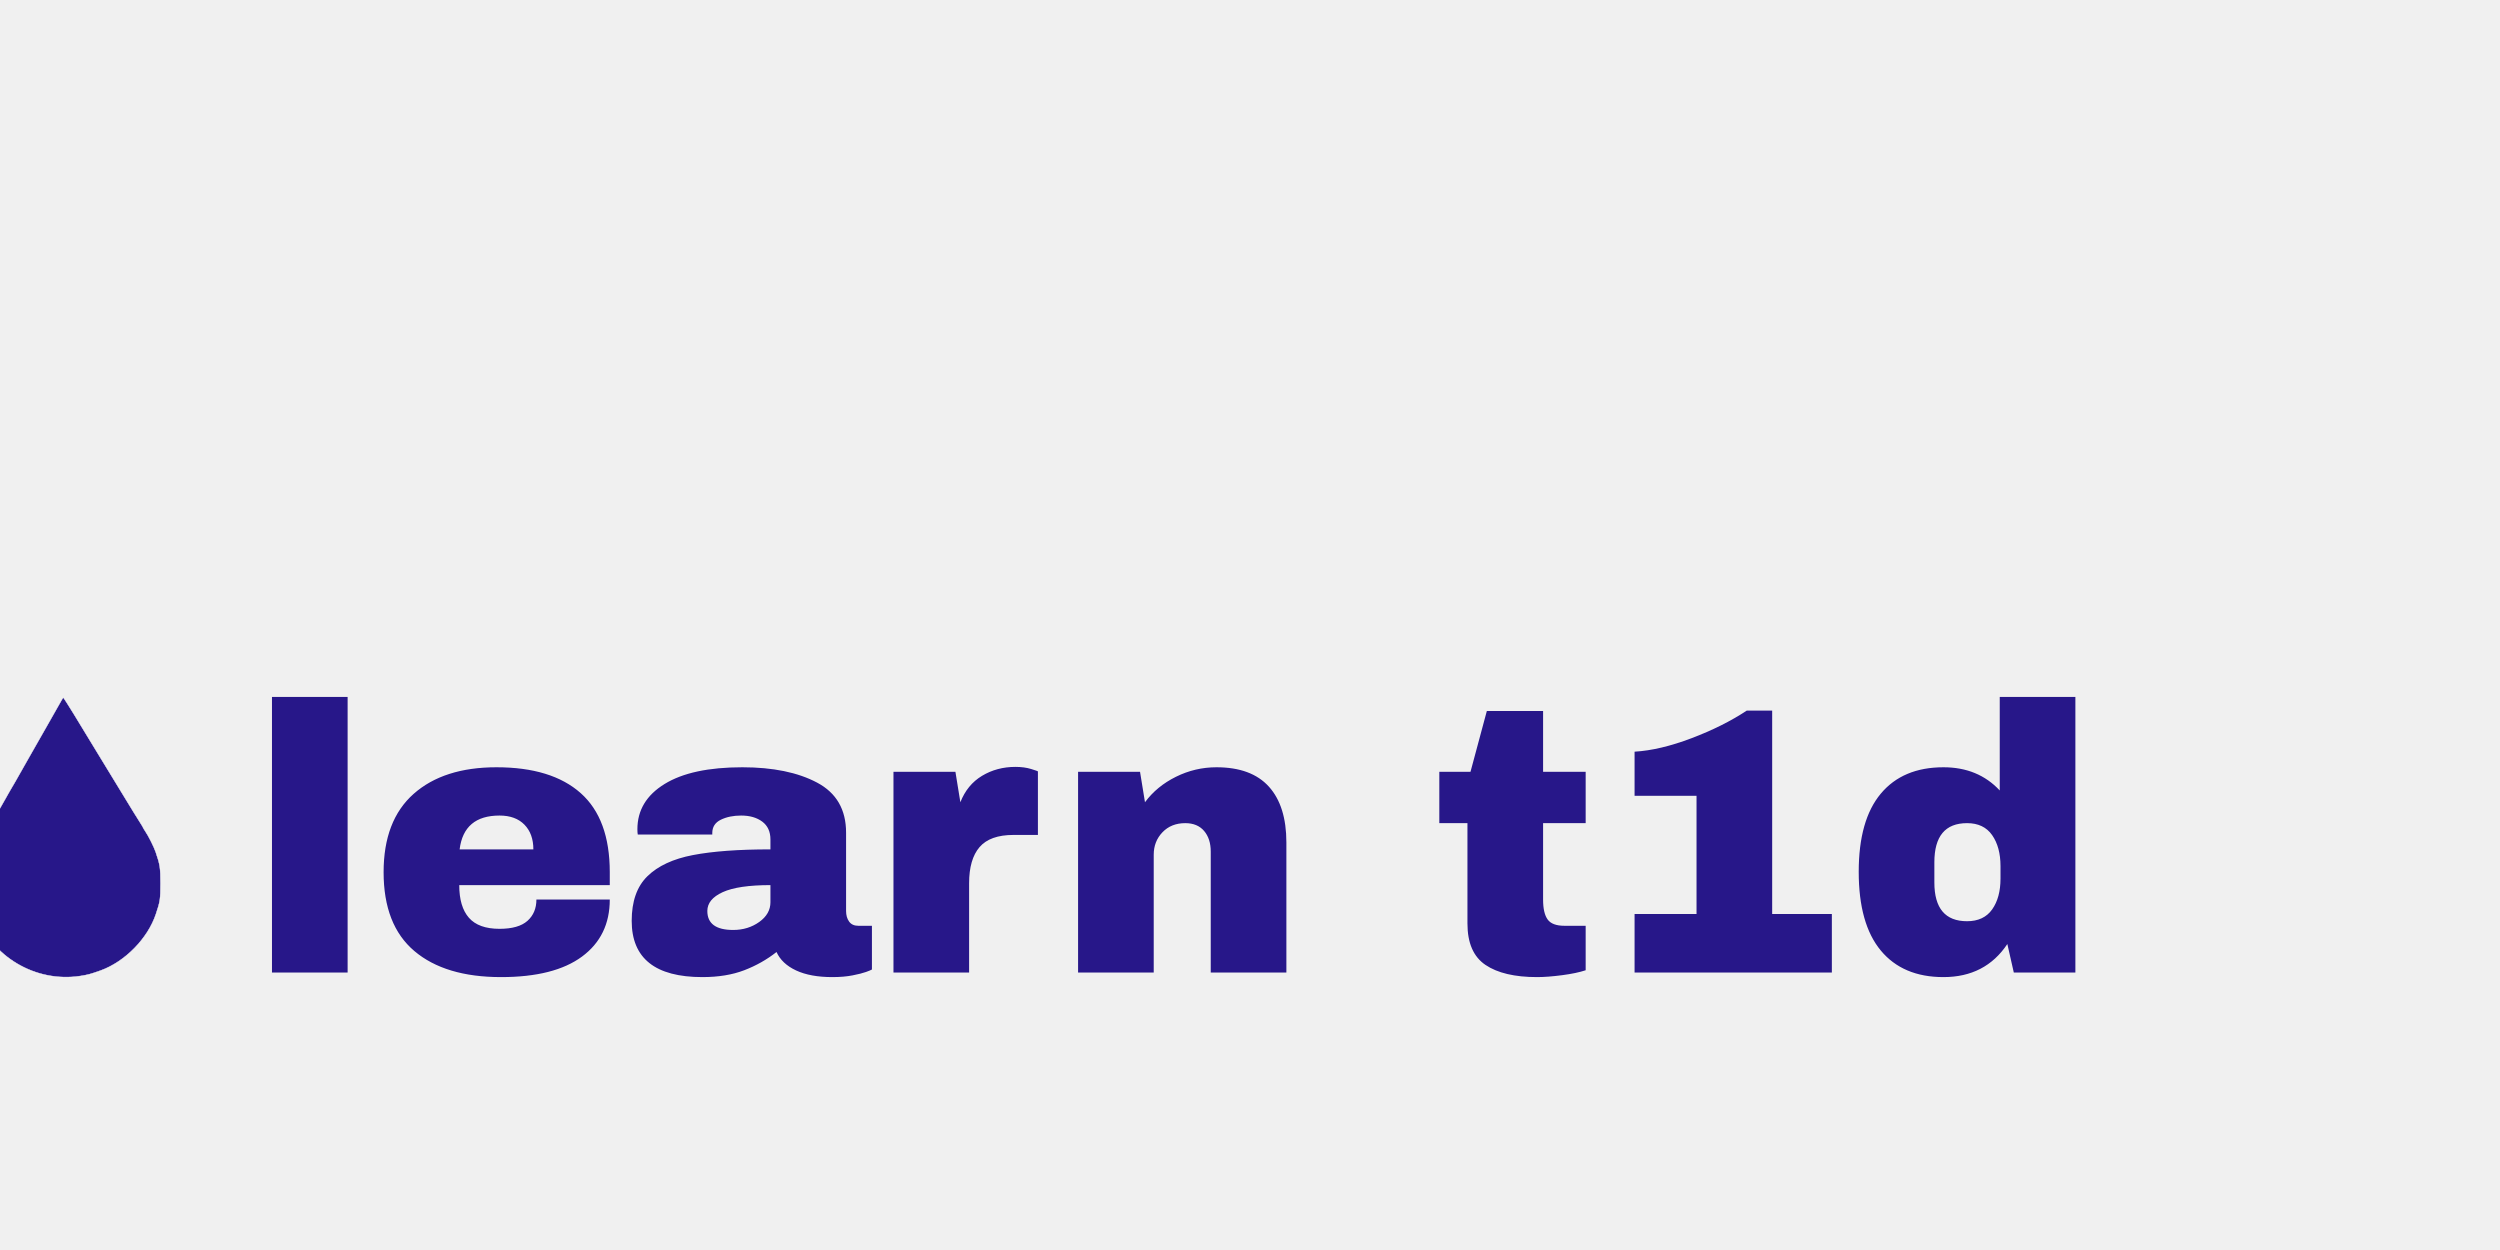
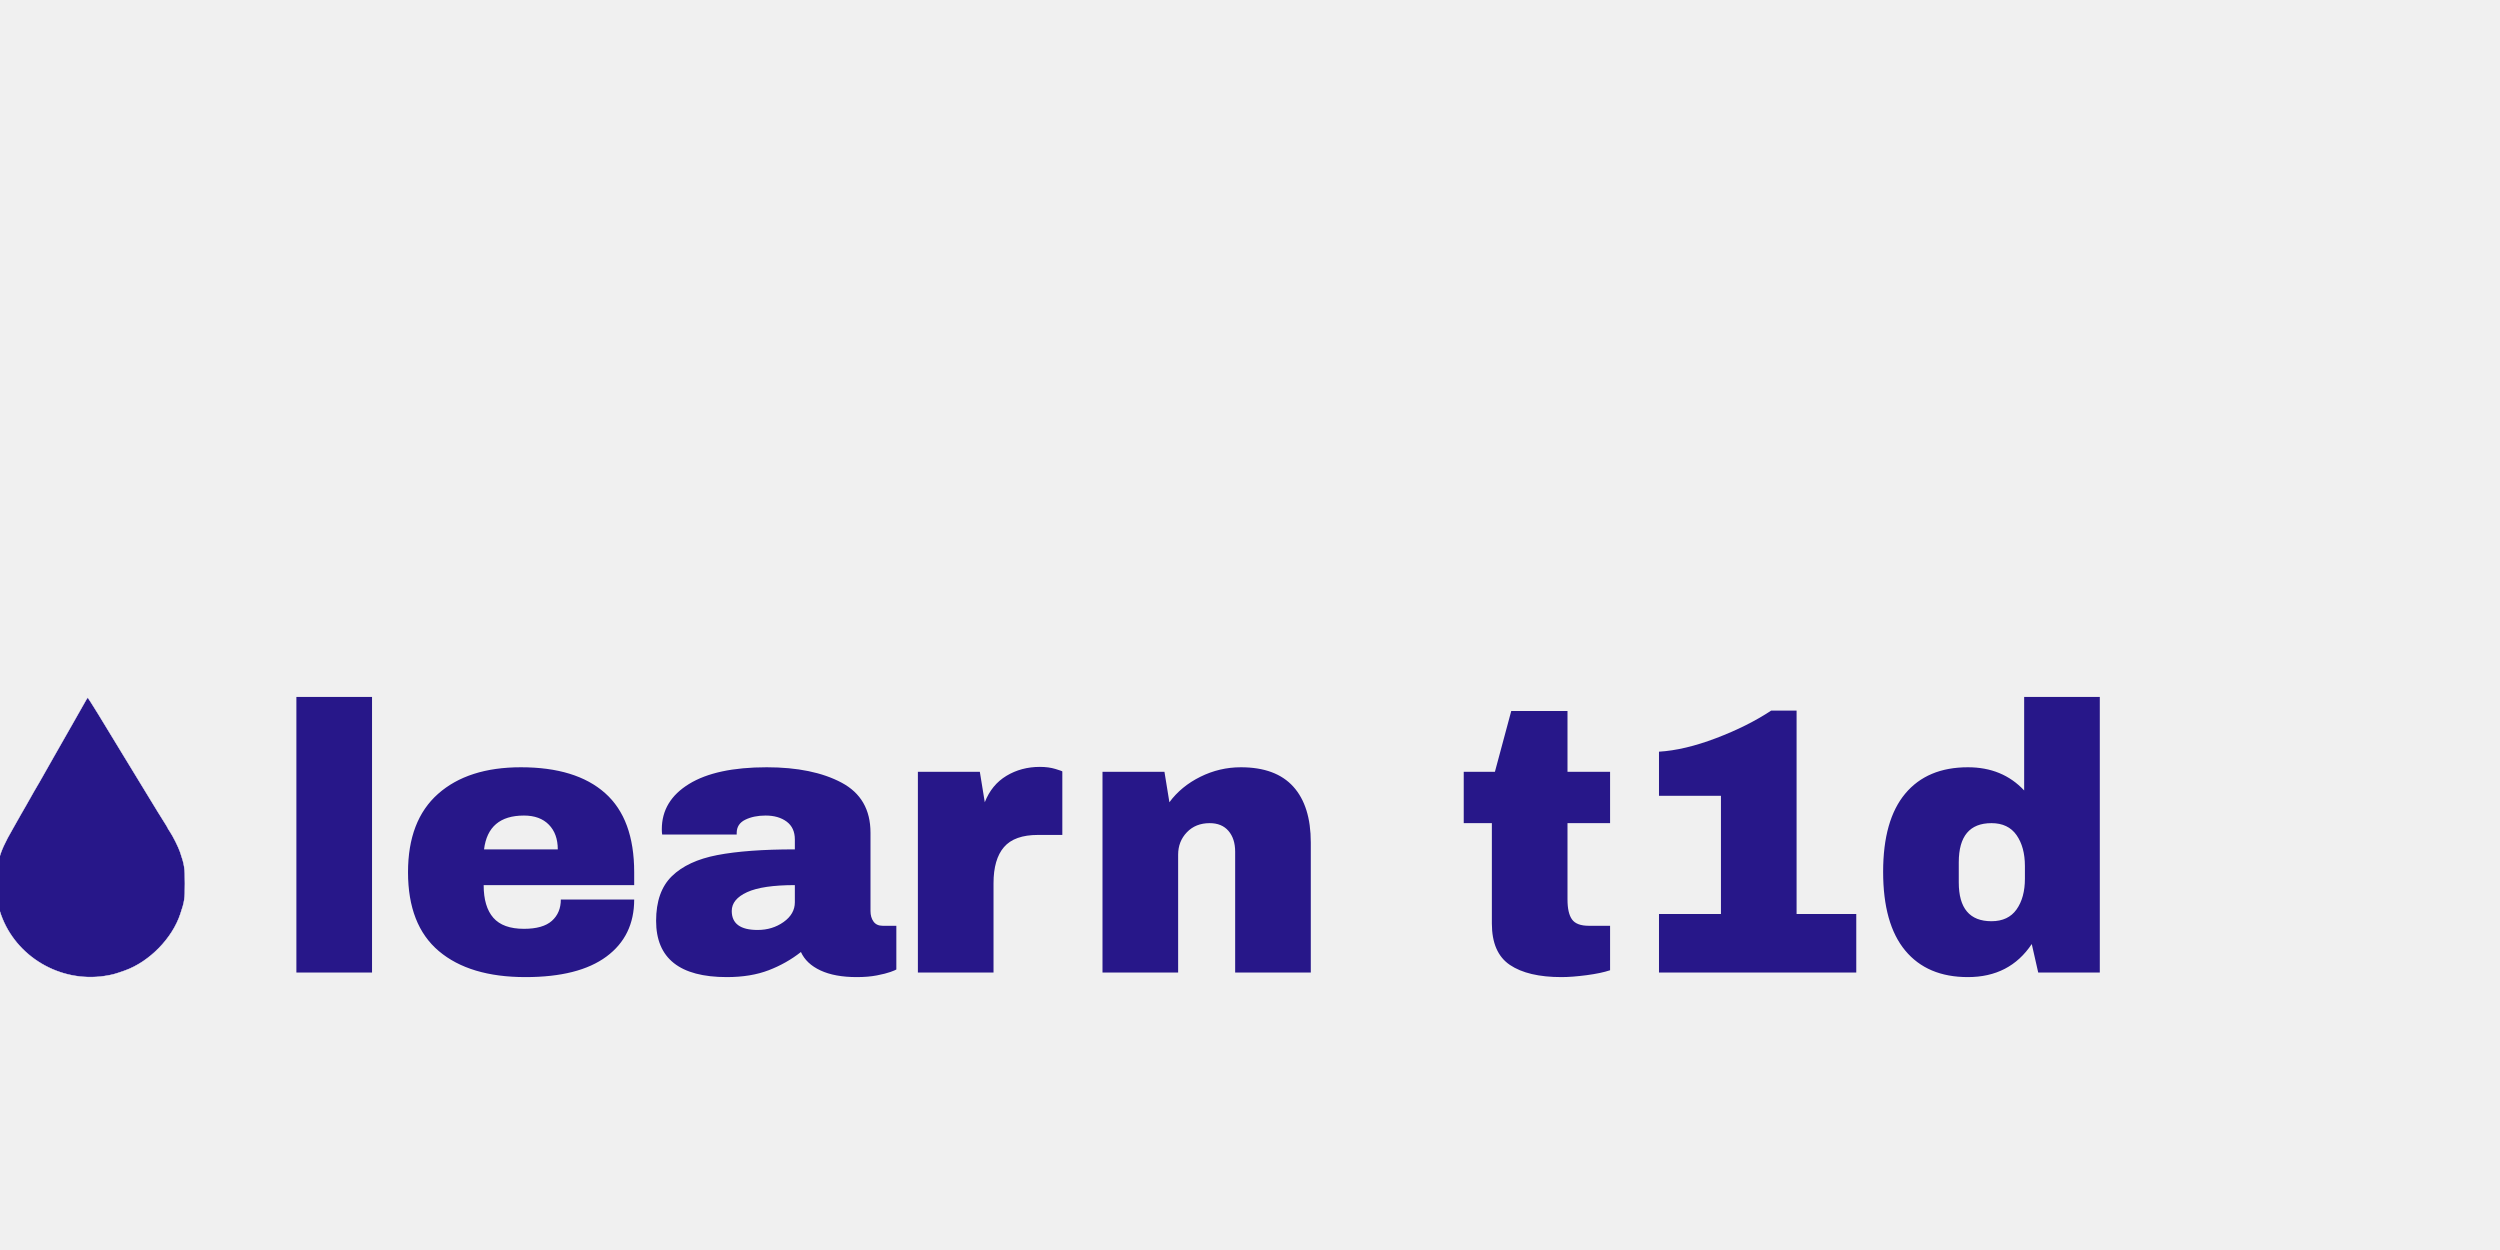
- <svg xmlns="http://www.w3.org/2000/svg" version="1.1" width="1000" height="500" viewBox="200 600 2048 500">
+ <svg xmlns="http://www.w3.org/2000/svg" version="1.1" width="1000" height="500" viewBox="180 600 2048 500">
  <g id="document" transform="matrix(1,0,0,1,1024.0,1024.0)">
    <path d="M-775.362,-109.231 C-778.699,-103.224 -781.436,-98.418 -784.907,-92.411 C-786.308,-90.008 -788.044,-87.004 -788.711,-85.736 C-789.446,-84.468 -794.518,-75.591 -799.925,-66.046 C-805.398,-56.502 -810.537,-47.357 -811.472,-45.689 C-812.406,-44.02 -814.475,-40.482 -816.077,-37.812 C-817.679,-35.076 -818.947,-32.807 -818.947,-32.673 C-818.947,-32.54 -820.749,-29.402 -822.952,-25.665 C-825.155,-21.927 -826.957,-18.79 -826.957,-18.656 C-826.957,-18.523 -829.693,-13.717 -833.098,-7.844 C-840.306,4.638 -842.976,10.578 -845.446,19.456 C-847.114,25.463 -847.248,27.065 -847.248,37.744 C-847.248,50.092 -846.714,53.429 -843.243,63.241 C-831.095,97.682 -794.919,119.108 -758.342,113.568 C-751.667,112.5 -750.199,112.099 -741.522,109.029 C-721.565,101.82 -702.876,82.731 -696.268,62.774 C-692.797,52.495 -692.53,50.559 -692.53,37.744 C-692.53,24.929 -692.864,22.526 -696.468,11.98 C-697.803,7.975 -702.275,-0.969 -704.878,-4.84 C-705.946,-6.442 -706.814,-7.844 -706.814,-8.044 C-706.814,-8.244 -708.082,-10.38 -709.684,-12.85 C-711.286,-15.319 -716.892,-24.396 -722.099,-33.007 C-727.372,-41.617 -736.85,-57.236 -743.257,-67.715 C-749.665,-78.194 -758.676,-92.945 -763.281,-100.621 C-767.953,-108.23 -771.891,-114.437 -772.158,-114.437 C-772.359,-114.437 -773.827,-112.101 -775.362,-109.231 Z " fill="#271789" fill-opacity="1.00" stroke-width="0.31" stroke="#ffffff" stroke-linecap="square" stroke-linejoin="miter" />
    <path d="M-539.233,110.7 L-539.233,-115.06 L-601.2,-115.06 L-601.2,110.7 L-539.233,110.7 Z M-417.27,-57.452 C-446.126,-57.452 -468.754,-50.186 -485.154,-35.655 C-501.554,-21.123 -509.754,0.26 -509.754,28.492 C-509.754,57.348 -501.346,78.886 -484.531,93.107 C-467.716,107.327 -444.05,114.437 -413.533,114.437 C-384.47,114.437 -362.361,108.832 -347.206,97.622 C-332.052,86.412 -324.475,70.842 -324.475,50.913 L-384.574,50.913 C-384.574,58.179 -387.013,63.991 -391.891,68.351 C-396.77,72.71 -404.399,74.89 -414.779,74.89 C-426.197,74.89 -434.552,71.88 -439.846,65.86 C-445.14,59.84 -447.787,50.913 -447.787,39.08 L-324.475,39.08 L-324.475,28.492 C-324.475,-0.571 -332.415,-22.161 -348.296,-36.277 C-364.177,-50.394 -387.169,-57.452 -417.27,-57.452 Z M-414.779,-17.905 C-406.06,-17.905 -399.261,-15.414 -394.383,-10.432 C-389.504,-5.449 -387.065,1.297 -387.065,9.809 L-447.475,9.809 C-445.192,-8.667 -434.293,-17.905 -414.779,-17.905 Z M-215.902,-57.452 C-243.512,-57.452 -264.739,-52.885 -279.582,-43.751 C-294.425,-34.617 -301.847,-22.265 -301.847,-6.695 C-301.847,-4.827 -301.743,-3.373 -301.535,-2.335 L-240.502,-2.335 L-240.502,-3.581 C-240.502,-8.563 -238.167,-12.196 -233.496,-14.48 C-228.825,-16.763 -223.272,-17.905 -216.836,-17.905 C-209.778,-17.905 -204.017,-16.244 -199.554,-12.923 C-195.091,-9.601 -192.859,-4.723 -192.859,1.713 L-192.859,9.809 C-219.016,9.809 -240.191,11.366 -256.383,14.48 C-272.576,17.594 -284.98,23.355 -293.595,31.762 C-302.21,40.17 -306.518,52.366 -306.518,68.351 C-306.518,99.075 -287.211,114.437 -248.599,114.437 C-235.52,114.437 -224.102,112.569 -214.345,108.832 C-204.588,105.095 -195.765,100.113 -187.877,93.885 C-184.97,100.321 -179.625,105.355 -171.84,108.988 C-164.055,112.621 -154.142,114.437 -142.102,114.437 C-135.874,114.437 -130.373,113.97 -125.598,113.036 C-120.823,112.102 -117.138,111.168 -114.544,110.233 C-111.949,109.299 -110.34,108.624 -109.717,108.209 L-109.717,72.399 L-120.927,72.399 C-124.249,72.399 -126.74,71.257 -128.401,68.974 C-130.061,66.69 -130.892,63.784 -130.892,60.255 L-130.892,-3.892 C-130.892,-22.784 -138.78,-36.433 -154.558,-44.841 C-170.335,-53.248 -190.783,-57.452 -215.902,-57.452 Z M-192.859,39.08 L-192.859,53.093 C-192.859,59.528 -195.921,64.926 -202.045,69.285 C-208.169,73.645 -215.279,75.824 -223.376,75.824 C-237.492,75.824 -244.55,70.635 -244.55,60.255 C-244.55,53.819 -240.347,48.681 -231.939,44.841 C-223.531,41 -210.505,39.08 -192.859,39.08 Z M7.886,-57.764 C-2.286,-57.764 -11.42,-55.324 -19.517,-50.446 C-27.613,-45.567 -33.529,-38.353 -37.266,-28.804 L-41.314,-53.715 L-92.071,-53.715 L-92.071,110.7 L-30.104,110.7 L-30.104,37.523 C-30.104,24.444 -27.25,14.584 -21.541,7.941 C-15.832,1.297 -6.542,-2.024 6.329,-2.024 L26.258,-2.024 L26.258,-54.027 C26.258,-54.234 24.39,-54.909 20.653,-56.051 C16.916,-57.193 12.661,-57.764 7.886,-57.764 Z M172.51,-57.452 C160.884,-57.452 149.83,-54.857 139.346,-49.667 C128.863,-44.477 120.403,-37.523 113.968,-28.804 L109.919,-53.715 L59.162,-53.715 L59.162,110.7 L121.13,110.7 L121.13,14.168 C121.13,6.903 123.517,0.778 128.292,-4.204 C133.066,-9.186 139.294,-11.677 146.975,-11.677 C153.618,-11.677 158.756,-9.549 162.389,-5.294 C166.022,-1.038 167.839,4.619 167.839,11.677 L167.839,110.7 L229.806,110.7 L229.806,4.204 C229.806,-15.725 225.031,-30.984 215.482,-41.571 C205.932,-52.158 191.608,-57.452 172.51,-57.452 Z M440.1,-53.715 L440.1,-103.538 L394.014,-103.538 L380.624,-53.715 L355.09,-53.715 L355.09,-11.677 L378.133,-11.677 L378.133,70.531 C378.133,86.516 383.064,97.829 392.924,104.473 C402.785,111.116 416.85,114.437 435.118,114.437 C440.931,114.437 447.782,113.918 455.67,112.88 C463.559,111.842 469.994,110.493 474.977,108.832 L474.977,72.399 L457.539,72.399 C450.895,72.399 446.328,70.686 443.837,67.261 C441.346,63.836 440.1,58.386 440.1,50.913 L440.1,-11.677 L474.977,-11.677 L474.977,-53.715 L440.1,-53.715 Z M627.767,62.746 L627.767,-103.85 L606.904,-103.85 C594.033,-95.338 578.982,-87.813 561.752,-81.274 C544.521,-74.734 528.951,-71.05 515.043,-70.219 L515.043,-34.098 L565.8,-34.098 L565.8,62.746 L515.043,62.746 L515.043,110.7 L676.656,110.7 L676.656,62.746 L627.767,62.746 Z M876.155,110.7 L876.155,-115.06 L814.188,-115.06 L814.188,-38.457 C802.355,-51.12 786.993,-57.452 768.102,-57.452 C745.889,-57.452 728.762,-50.238 716.722,-35.81 C704.681,-21.382 698.661,-0.052 698.661,28.181 C698.661,56.622 704.681,78.108 716.722,92.64 C728.762,107.171 745.889,114.437 768.102,114.437 C790.937,114.437 808.375,105.407 820.416,87.346 L825.71,110.7 L876.155,110.7 Z M787.408,-11.677 C796.542,-11.677 803.393,-8.408 807.96,-1.868 C812.527,4.671 814.811,13.13 814.811,23.51 L814.811,33.786 C814.811,44.166 812.527,52.574 807.96,59.009 C803.393,65.445 796.542,68.662 787.408,68.662 C769.555,68.662 760.628,58.075 760.628,36.9 L760.628,20.396 C760.628,-0.986 769.555,-11.677 787.408,-11.677 Z " fill="#271789" fill-opacity="1.00" />
  </g>
</svg>
